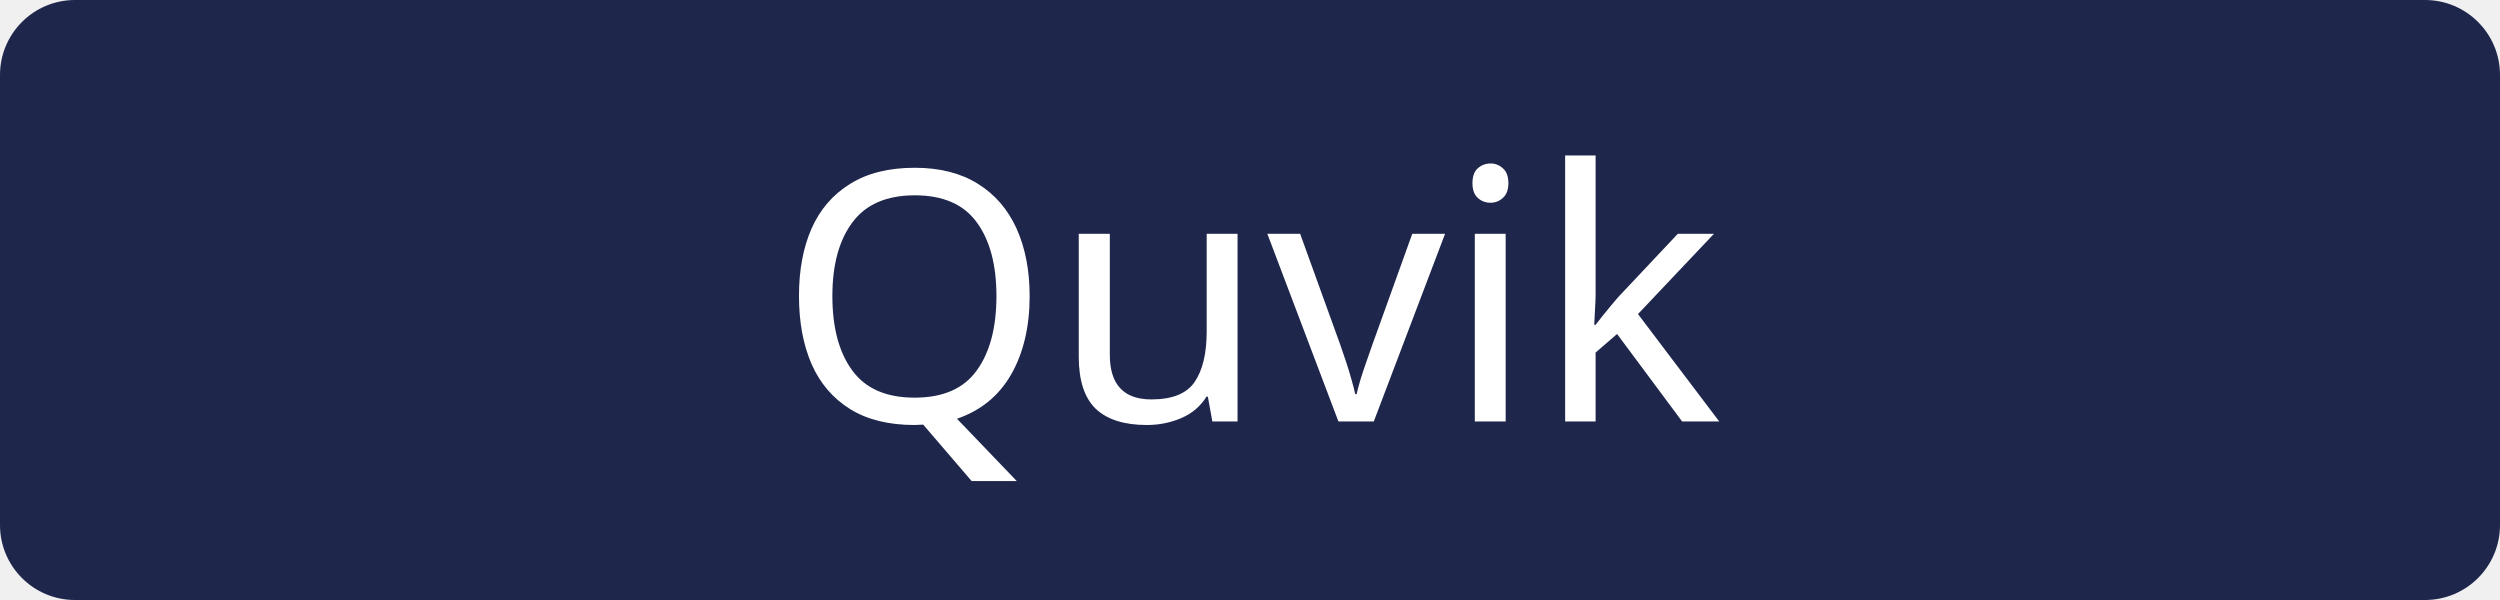
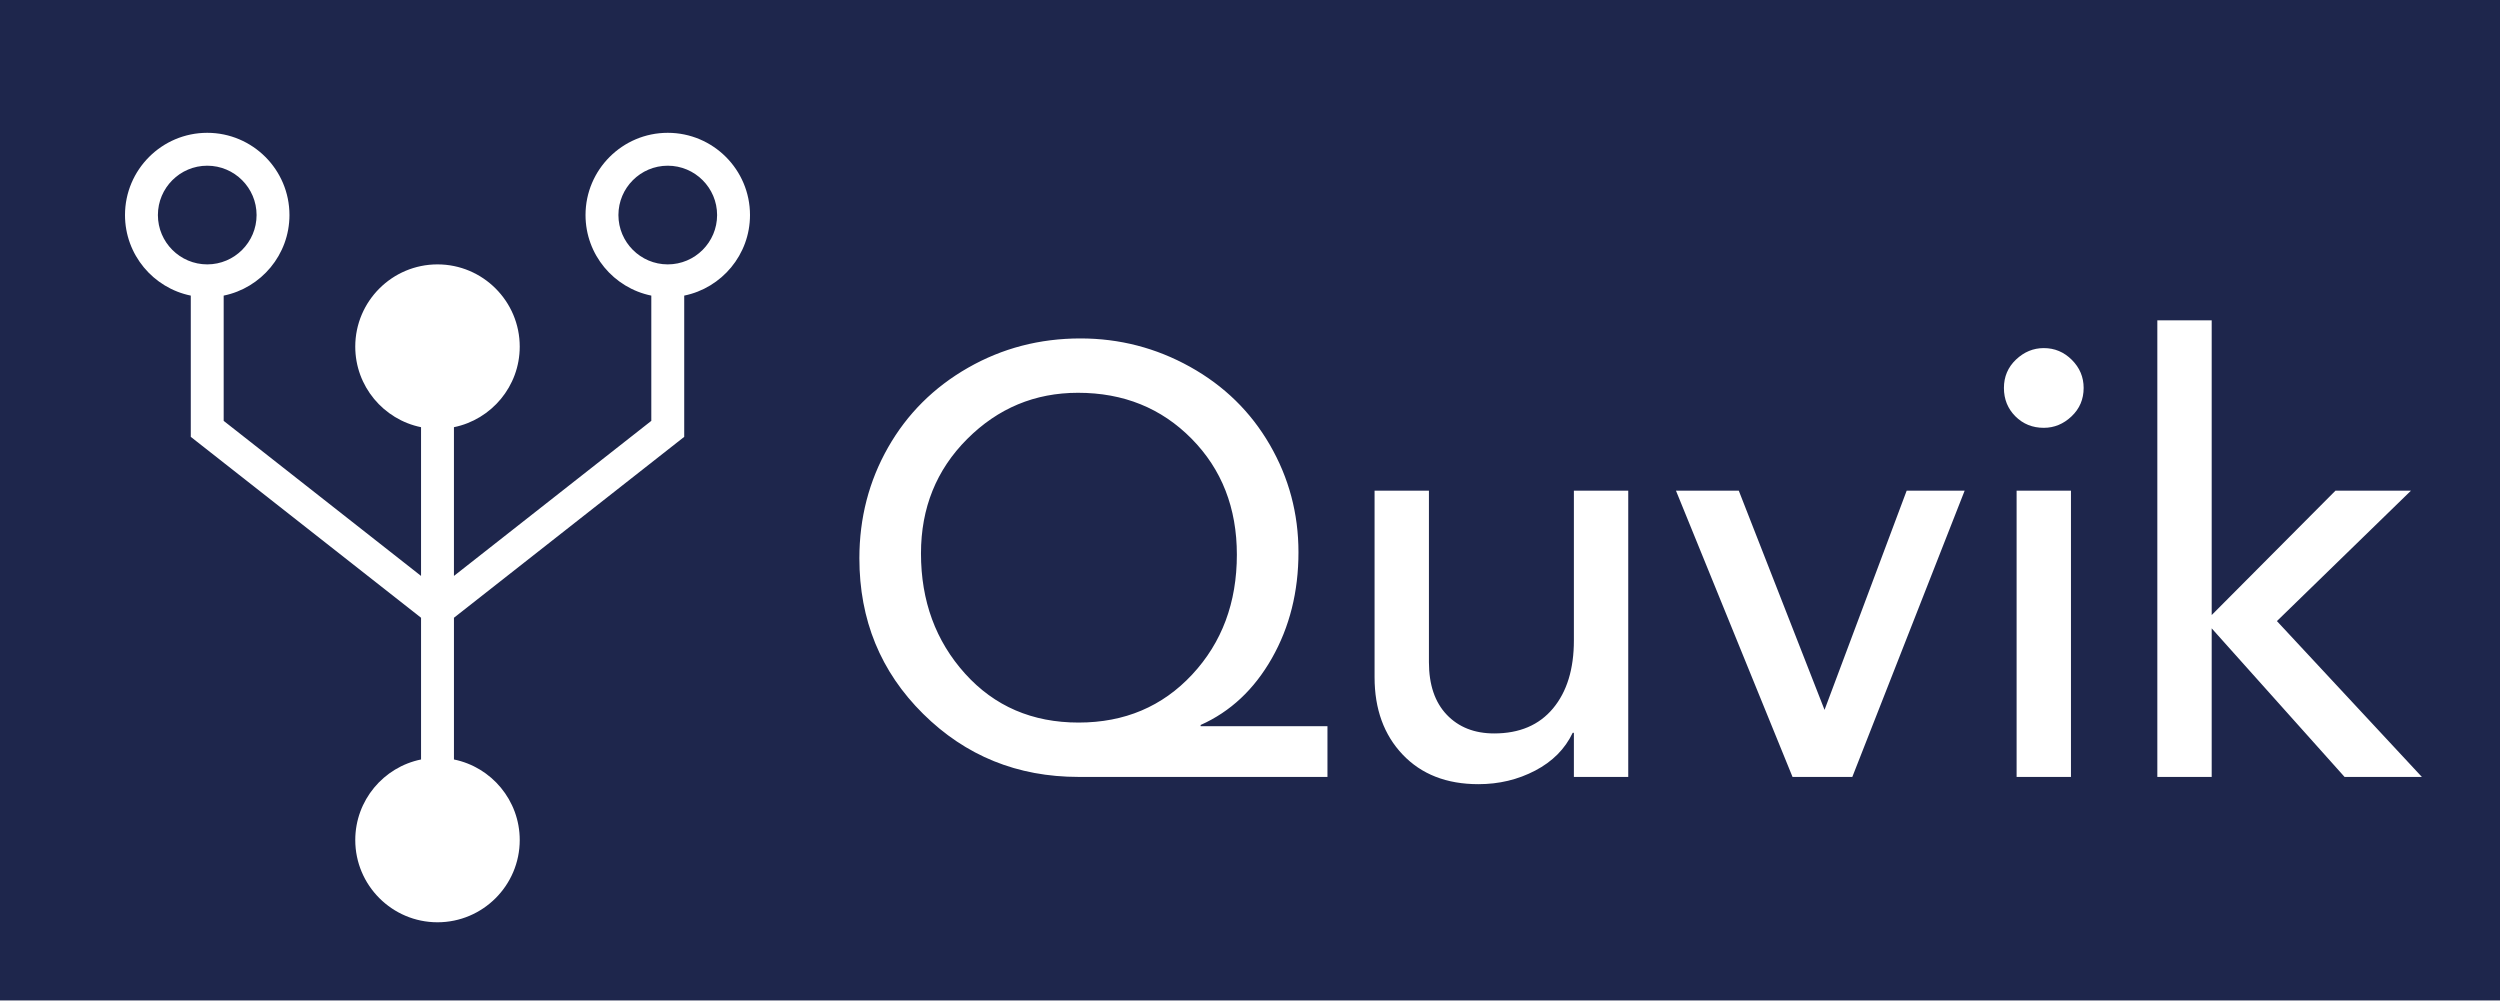
- <svg xmlns="http://www.w3.org/2000/svg" viewBox="0 0 200 48" role="img" aria-label="Quvik">
-   <rect width="200" height="48" fill="#1e264c" rx="6" />
-   <text x="50%" y="50%" dominant-baseline="middle" text-anchor="middle" fill="#ffffff" font-family="'Sora',sans-serif" font-size="28" font-weight="500">
-     Quvik
-   </text>
+ <svg xmlns="http://www.w3.org/2000/svg" version="1.1" width="3200" height="1280.522" viewBox="0 0 3200 1280.522">
+   <rect fill="#1e264c" width="3200" height="1280.522" />
+   <g transform="scale(10) translate(10, 10)">
+     <defs id="SvgjsDefs1001" />
+     <g id="SvgjsG1007" featureKey="HKaMnE-0" transform="matrix(1.010522,0,0,1.010522,6,7)" fill="#ffffff">
+       <path fill="#ffffff" d="M79.167,10.416C79.167,4.671,74.494,0,68.75,0c-5.744,0-10.417,4.671-10.417,10.416  c0,5.029,3.585,9.237,8.333,10.205v15.865l-25,19.642v-18.84C46.416,36.319,50,32.112,50,27.083c0-5.745-4.674-10.417-10.417-10.417  s-10.417,4.672-10.417,10.417c0,5.029,3.584,9.236,8.333,10.205v18.84l-25-19.642V20.621c4.749-0.968,8.333-5.176,8.333-10.205  C20.833,4.671,16.16,0,10.417,0C4.673,0,0,4.671,0,10.416c0,5.029,3.585,9.237,8.333,10.205v17.892L37.5,61.426v17.952  c-4.749,0.964-8.333,5.176-8.333,10.205c0,5.741,4.673,10.417,10.417,10.417S50,95.324,50,89.583c0-5.029-3.585-9.241-8.333-10.205  V61.426l29.167-22.913V20.621C75.583,19.653,79.167,15.445,79.167,10.416z M4.167,10.416c0-3.446,2.803-6.25,6.25-6.25  c3.446,0,6.25,2.804,6.25,6.25s-2.804,6.25-6.25,6.25C6.97,16.666,4.167,13.862,4.167,10.416z M68.75,16.666  c-3.447,0-6.25-2.804-6.25-6.25s2.803-6.25,6.25-6.25c3.446,0,6.25,2.804,6.25,6.25S72.197,16.666,68.75,16.666z" />
+     </g>
+     <g id="SvgjsG1008" featureKey="J3GnXt-0" transform="matrix(3.86548,0,0,3.86548,96.36652,12.13646)" fill="#ffffff">
+       <path d="M8.26 5.48 c1.293 0 2.503 0.313 3.63 0.94 s2.007 1.487 2.64 2.58 s0.95 2.28 0.95 3.56 c0 1.307 -0.293 2.477 -0.88 3.51 s-1.373 1.77 -2.36 2.21 l0 0.04 l4.2 0 l0 1.68 l-8.24 0 c-2.027 0 -3.743 -0.697 -5.15 -2.09 s-2.11 -3.11 -2.11 -5.15 c0 -1.333 0.317 -2.557 0.95 -3.67 s1.517 -1.993 2.65 -2.64 s2.373 -0.97 3.72 -0.97 z M2.98 12.6 c0 1.573 0.487 2.9 1.46 3.98 s2.227 1.62 3.76 1.62 c1.52 0 2.773 -0.53 3.76 -1.59 s1.48 -2.383 1.48 -3.97 c0 -1.547 -0.5 -2.827 -1.5 -3.84 s-2.253 -1.52 -3.76 -1.52 c-1.427 0 -2.65 0.51 -3.67 1.53 s-1.53 2.283 -1.53 3.79 z M19.8 10.52 l0 5.68 c0 0.747 0.197 1.327 0.59 1.74 s0.917 0.62 1.57 0.62 c0.84 0 1.49 -0.277 1.95 -0.83 s0.69 -1.303 0.69 -2.25 l0 -4.96 l1.8 0 l0 9.48 l-1.8 0 l0 -1.46 l-0.04 0 c-0.253 0.533 -0.667 0.95 -1.24 1.25 s-1.2 0.45 -1.88 0.45 c-1.053 0 -1.89 -0.327 -2.51 -0.98 s-0.93 -1.507 -0.93 -2.56 l0 -6.18 l1.8 0 z M30.06 10.52 l2.84 7.26 l2.72 -7.26 l1.92 0 l-3.72 9.48 l-1.98 0 l-3.86 -9.48 l2.08 0 z M40.16 5.8 c0.36 0 0.67 0.13 0.93 0.39 s0.39 0.57 0.39 0.93 c0 0.373 -0.133 0.687 -0.4 0.94 s-0.573 0.38 -0.92 0.38 c-0.373 0 -0.687 -0.127 -0.94 -0.38 s-0.38 -0.567 -0.38 -0.94 s0.133 -0.687 0.4 -0.94 s0.573 -0.38 0.92 -0.38 z M41.06 10.52 l0 9.48 l-1.8 0 l0 -9.48 l1.8 0 z M45.72 4.88 l0 9.76 l4.1 -4.12 l2.5 0 l-4.44 4.32 l4.8 5.16 l-2.56 0 l-4.4 -4.92 l0 4.92 l-1.8 0 l0 -15.12 l1.8 0 z" />
+     </g>
+   </g>
</svg>
